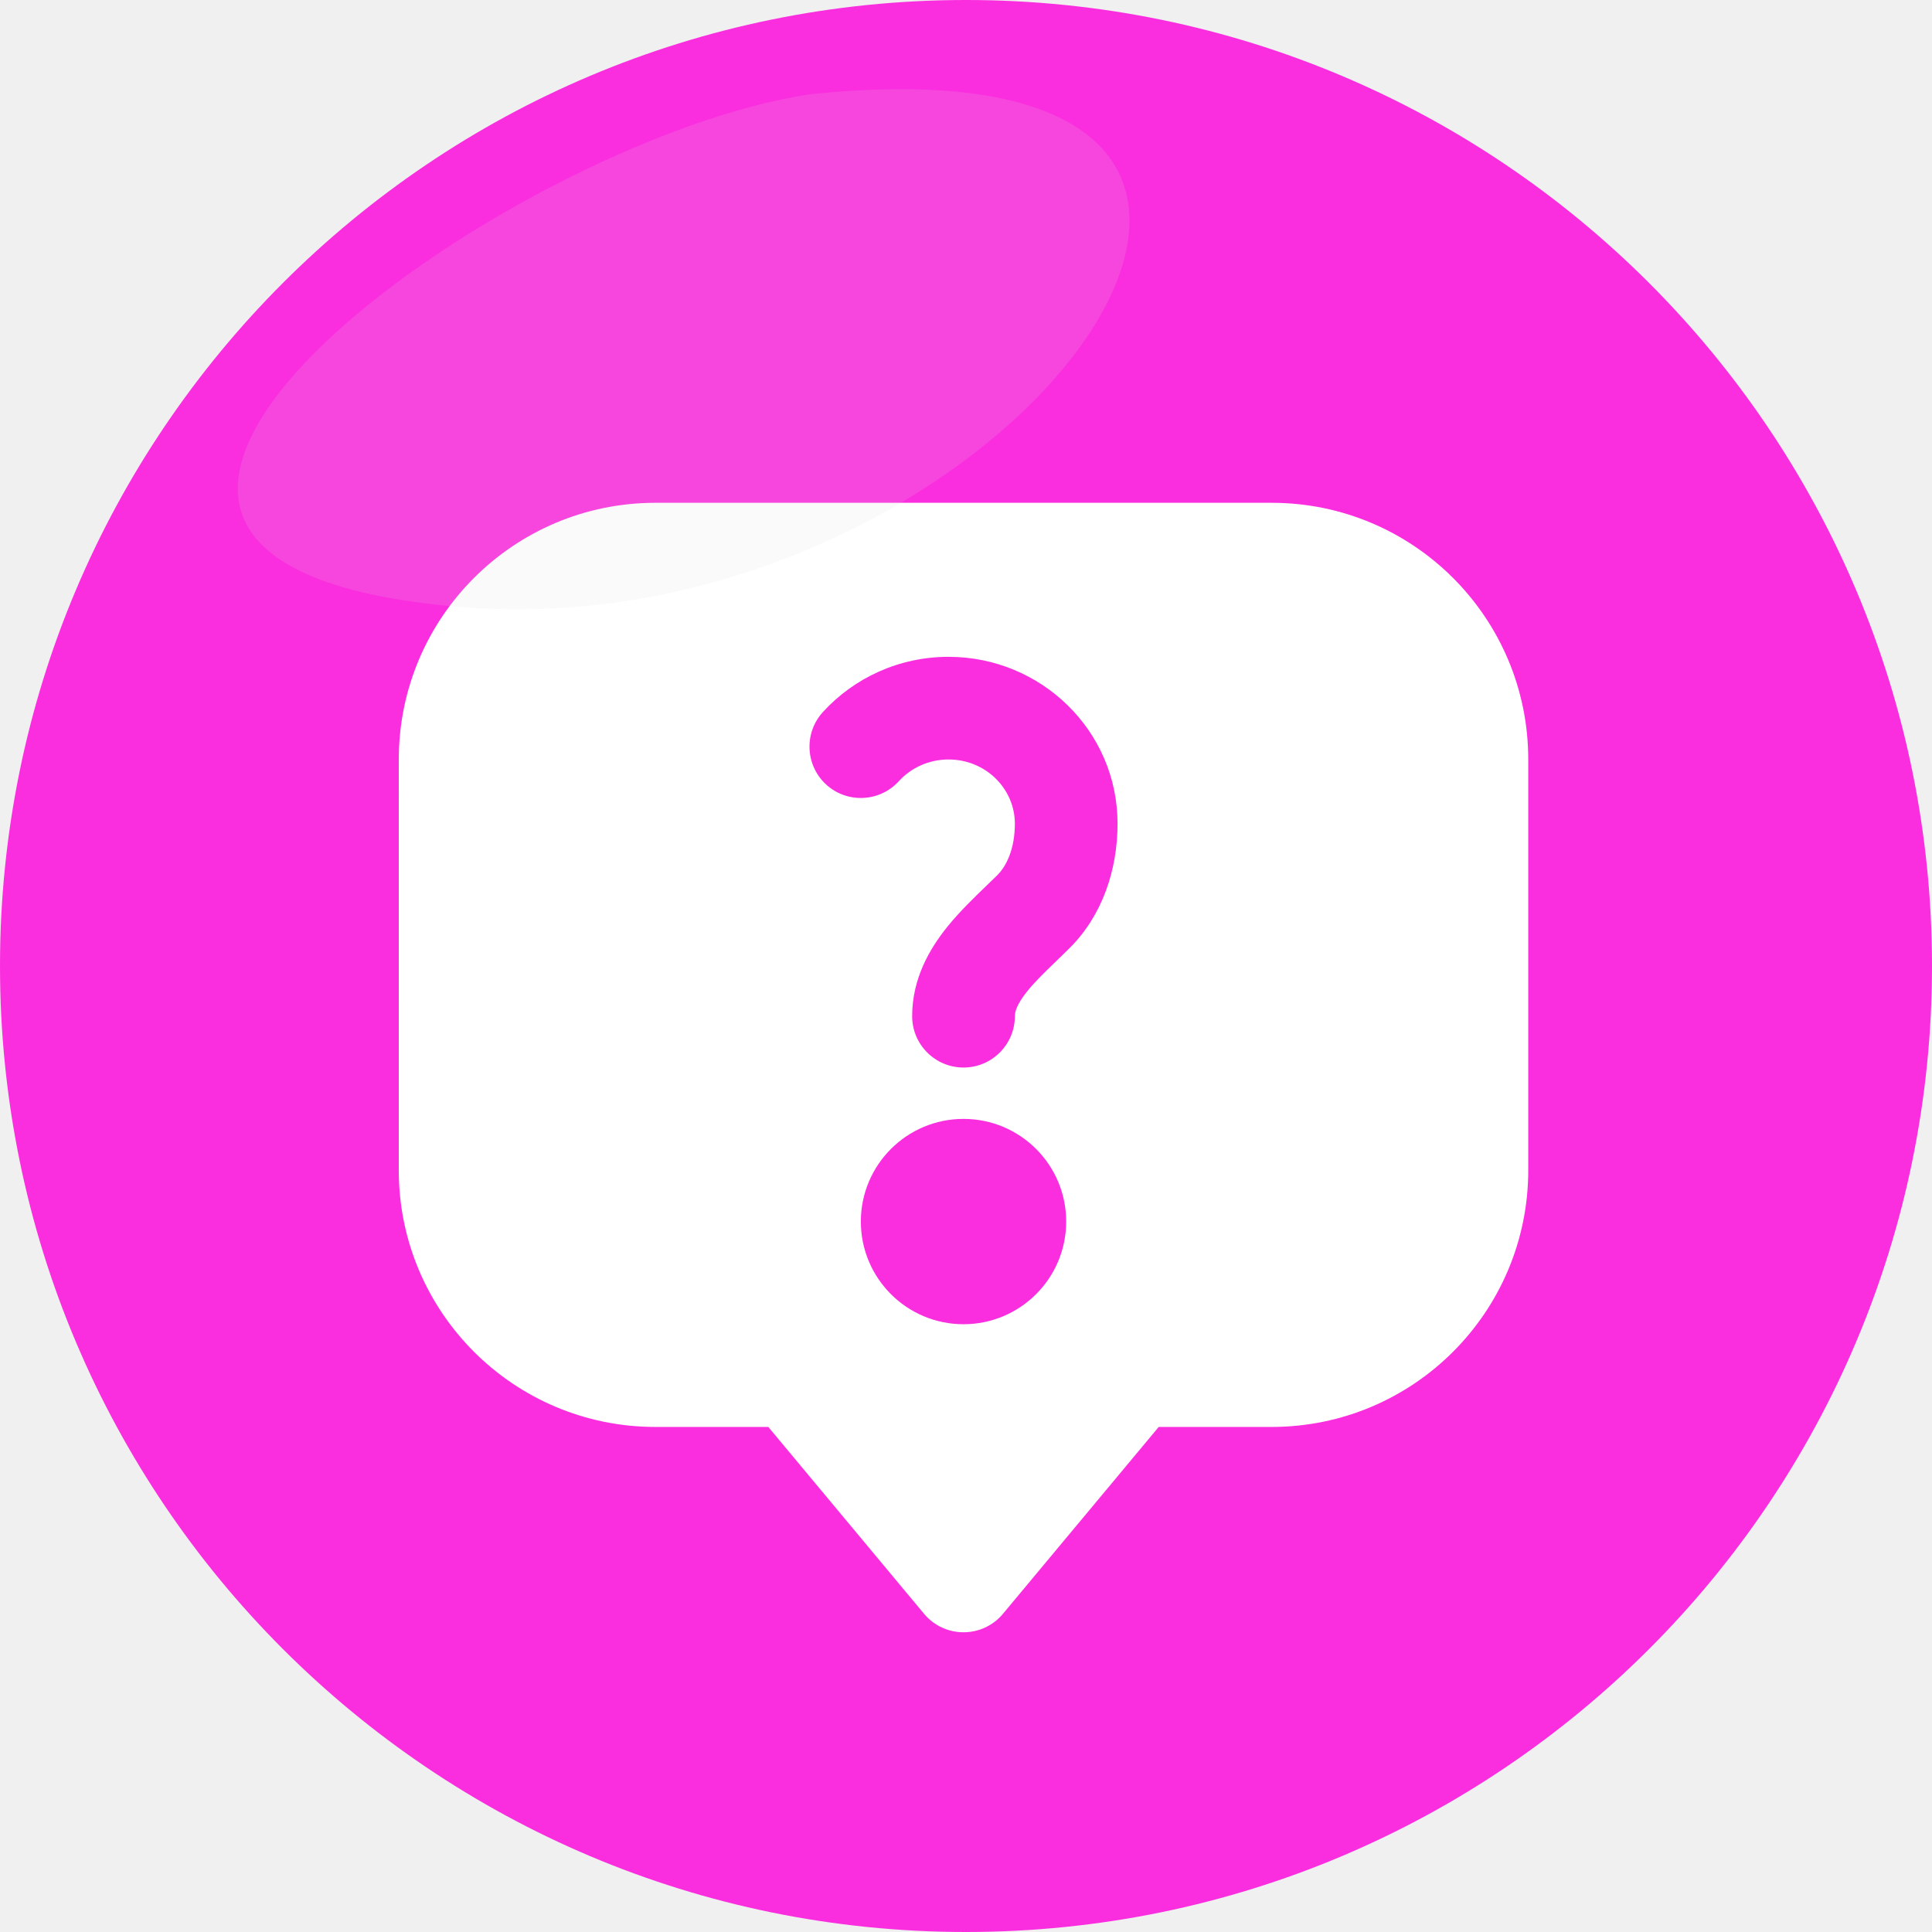
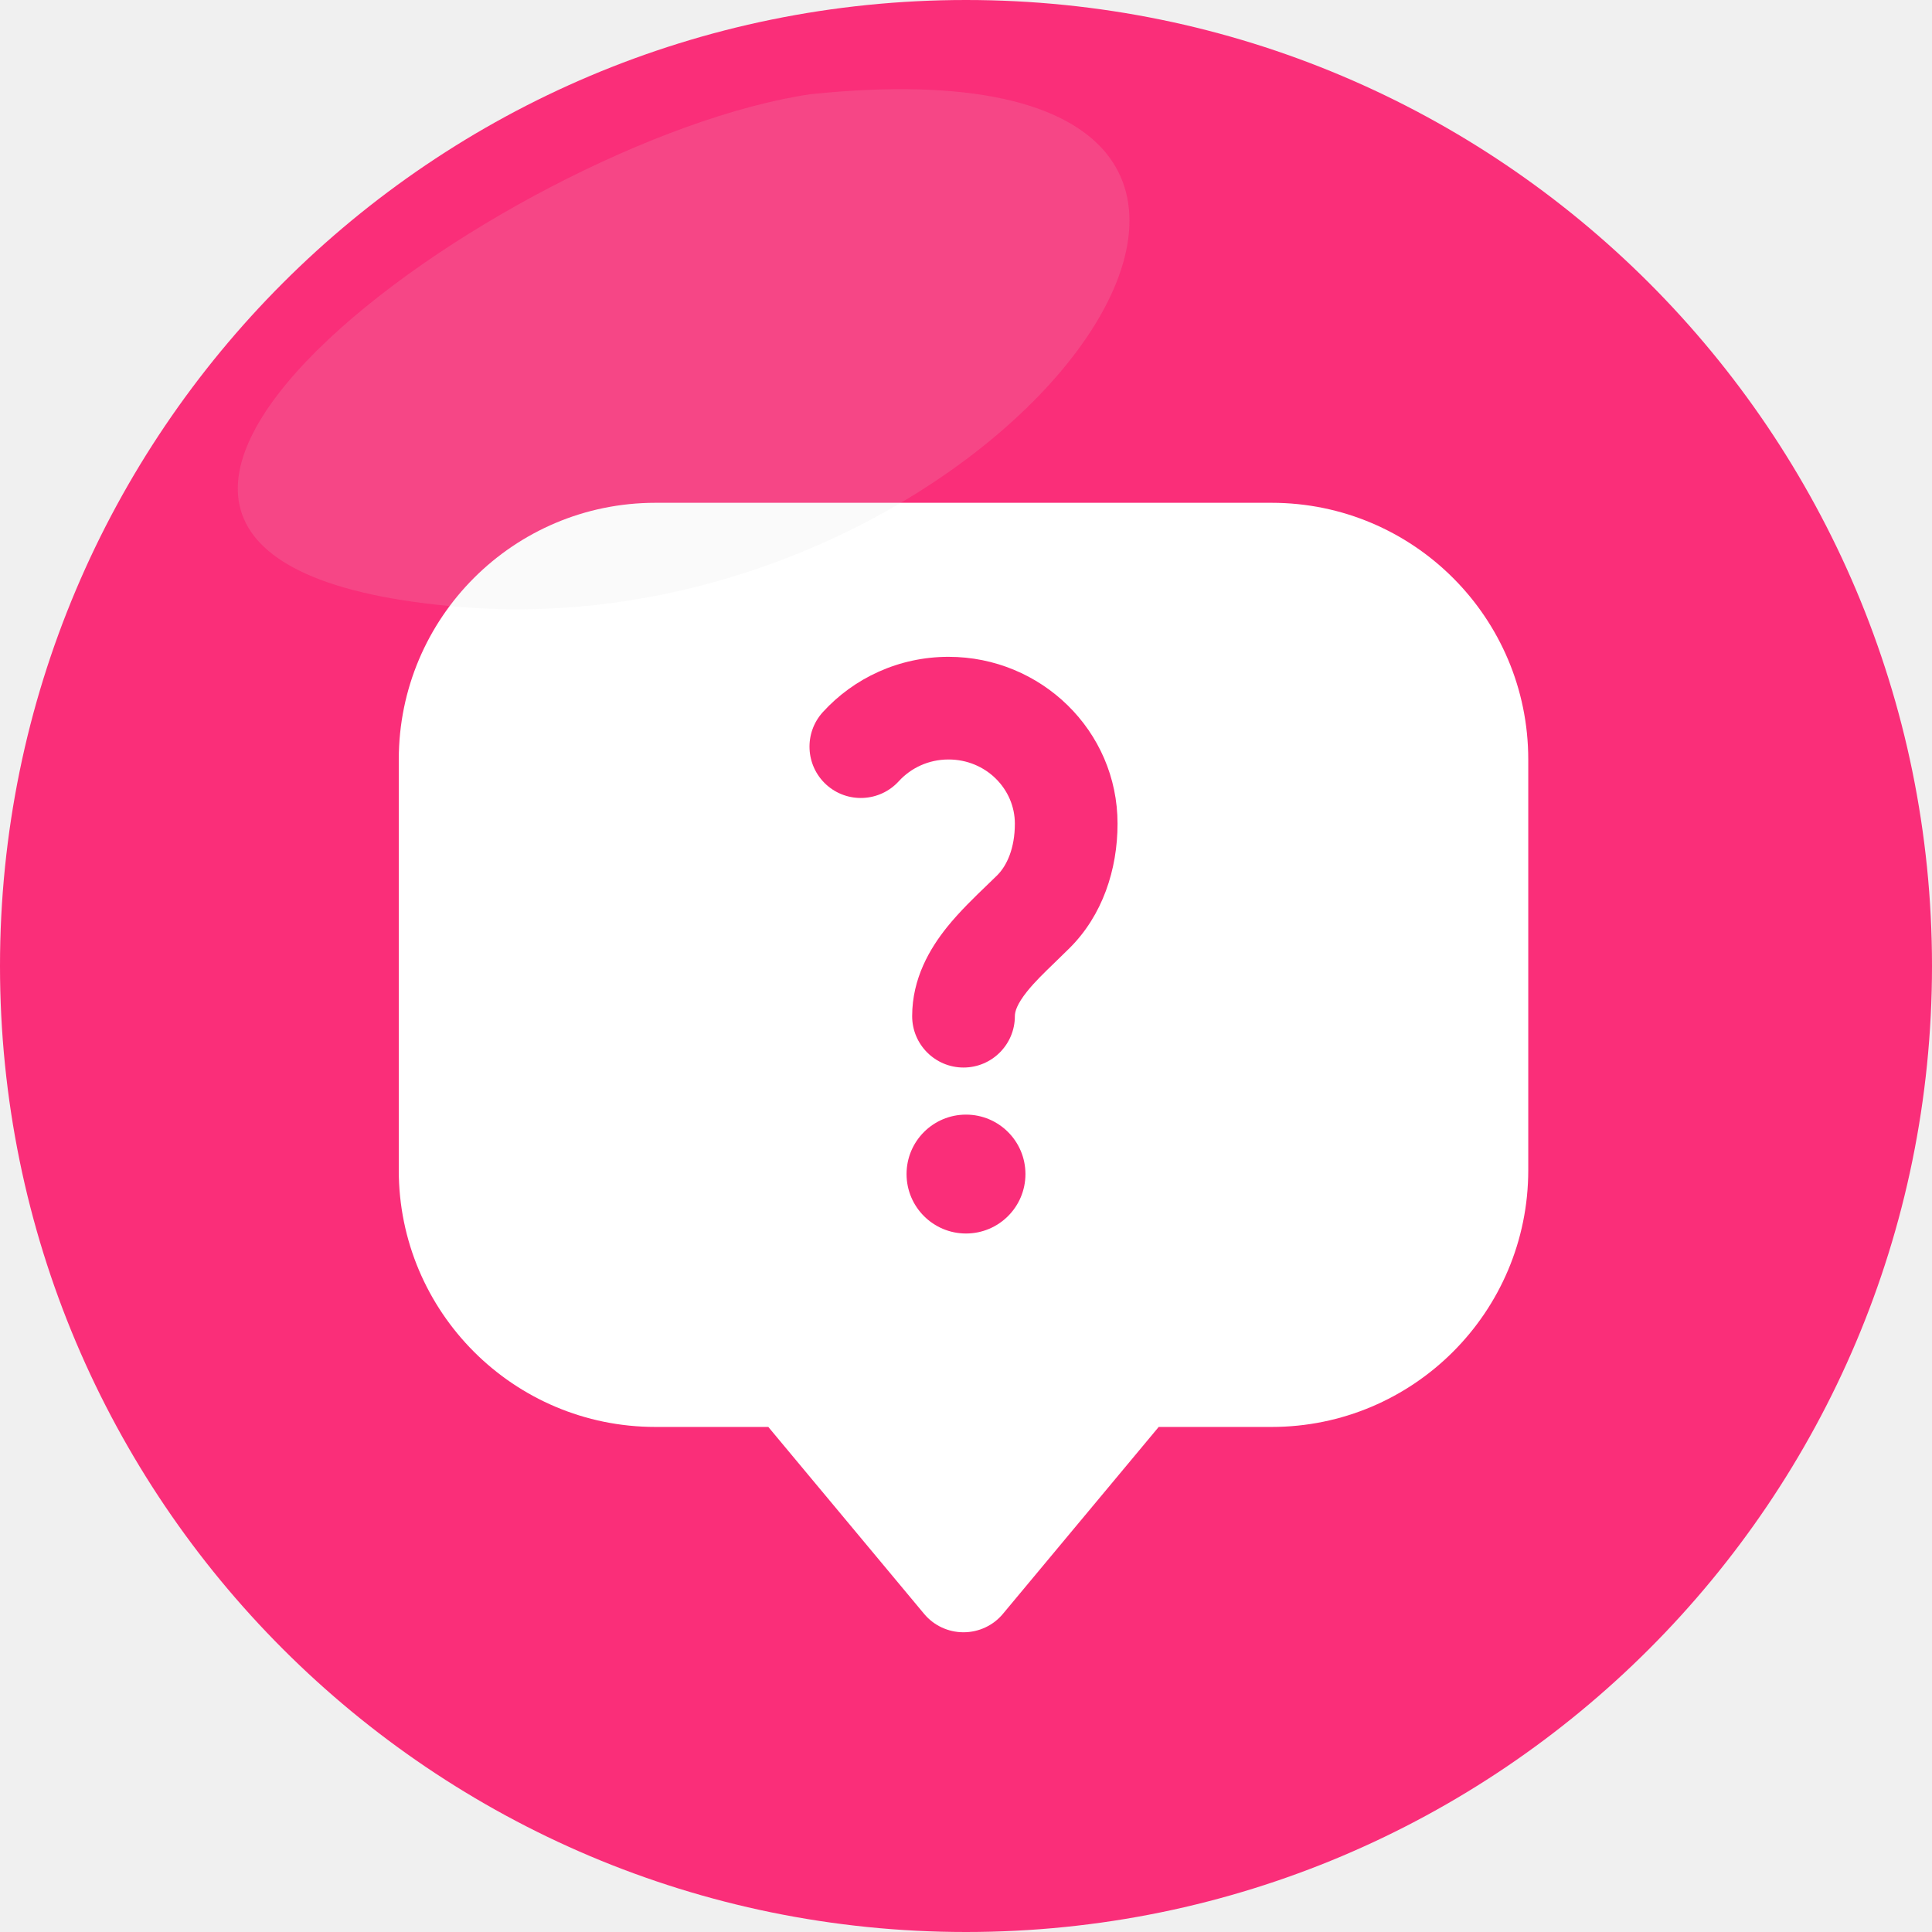
<svg xmlns="http://www.w3.org/2000/svg" width="130" height="130" viewBox="0 0 130 130" fill="none">
-   <circle cx="65" cy="65" r="65" fill="#FA2EDF" style="fill:#FA2EDF;fill:color(display-p3 0.982 0.182 0.875);fill-opacity:1;" />
+   <circle cx="65" cy="65" r="65" fill="#FA2E79" style="fill:#FA2E79;fill:color(display-p3 0.982 0.182 0.476);fill-opacity:1;" />
  <path fill-rule="evenodd" clip-rule="evenodd" d="M26.833 51.104C26.833 41.563 34.564 33.832 44.105 33.832H85.561C95.099 33.832 102.833 41.563 102.833 51.104V78.74C102.833 88.282 95.099 96.016 85.561 96.016H77.966L67.485 108.592C66.831 109.379 65.859 109.832 64.832 109.832C63.806 109.832 62.834 109.379 62.18 108.592L51.699 96.016H44.105C34.563 96.016 26.832 88.281 26.832 78.74L26.833 51.104ZM63.825 51.104C62.481 51.104 61.293 51.674 60.477 52.568C59.191 53.977 57.005 54.077 55.596 52.795C54.187 51.509 54.087 49.323 55.369 47.914C57.455 45.627 60.48 44.196 63.825 44.196C70.044 44.196 75.197 49.161 75.197 55.421C75.197 58.514 74.183 61.597 71.964 63.8C71.608 64.153 71.284 64.47 70.98 64.761C70.248 65.468 69.652 66.041 69.114 66.708C68.418 67.579 68.288 68.075 68.288 68.376C68.288 70.284 66.74 71.832 64.833 71.832C62.925 71.832 61.377 70.284 61.377 68.376C61.377 65.817 62.582 63.809 63.725 62.384C64.564 61.338 65.636 60.308 66.455 59.521C66.695 59.291 66.912 59.081 67.097 58.899C67.748 58.252 68.288 57.082 68.288 55.421C68.288 53.096 66.349 51.104 63.825 51.104ZM57.925 82.196C57.925 78.381 61.017 75.288 64.833 75.288C68.648 75.288 71.741 78.381 71.741 82.196C71.741 86.011 68.648 89.104 64.833 89.104C61.017 89.104 57.925 86.011 57.925 82.196Z" fill="white" style="fill:white;fill-opacity:1;" />
  <path d="M54.539 6.338C34.129 9.339 -5.803 37.846 31.023 40.846C67.85 43.847 98.02 1.837 54.539 6.338Z" fill="#D9D9D9" fill-opacity="0.14" style="fill:#D9D9D9;fill:color(display-p3 0.851 0.851 0.851);fill-opacity:0.14;" />
+   <rect x="52" y="75" width="31" height="17" fill="white" style="fill:white;fill-opacity:1;" />
+   <circle cx="65" cy="79" r="4" fill="#FA2E79" style="fill:#FA2E79;fill:color(display-p3 0.98 0.18 0.474);fill-opacity:1;" />
</svg>
